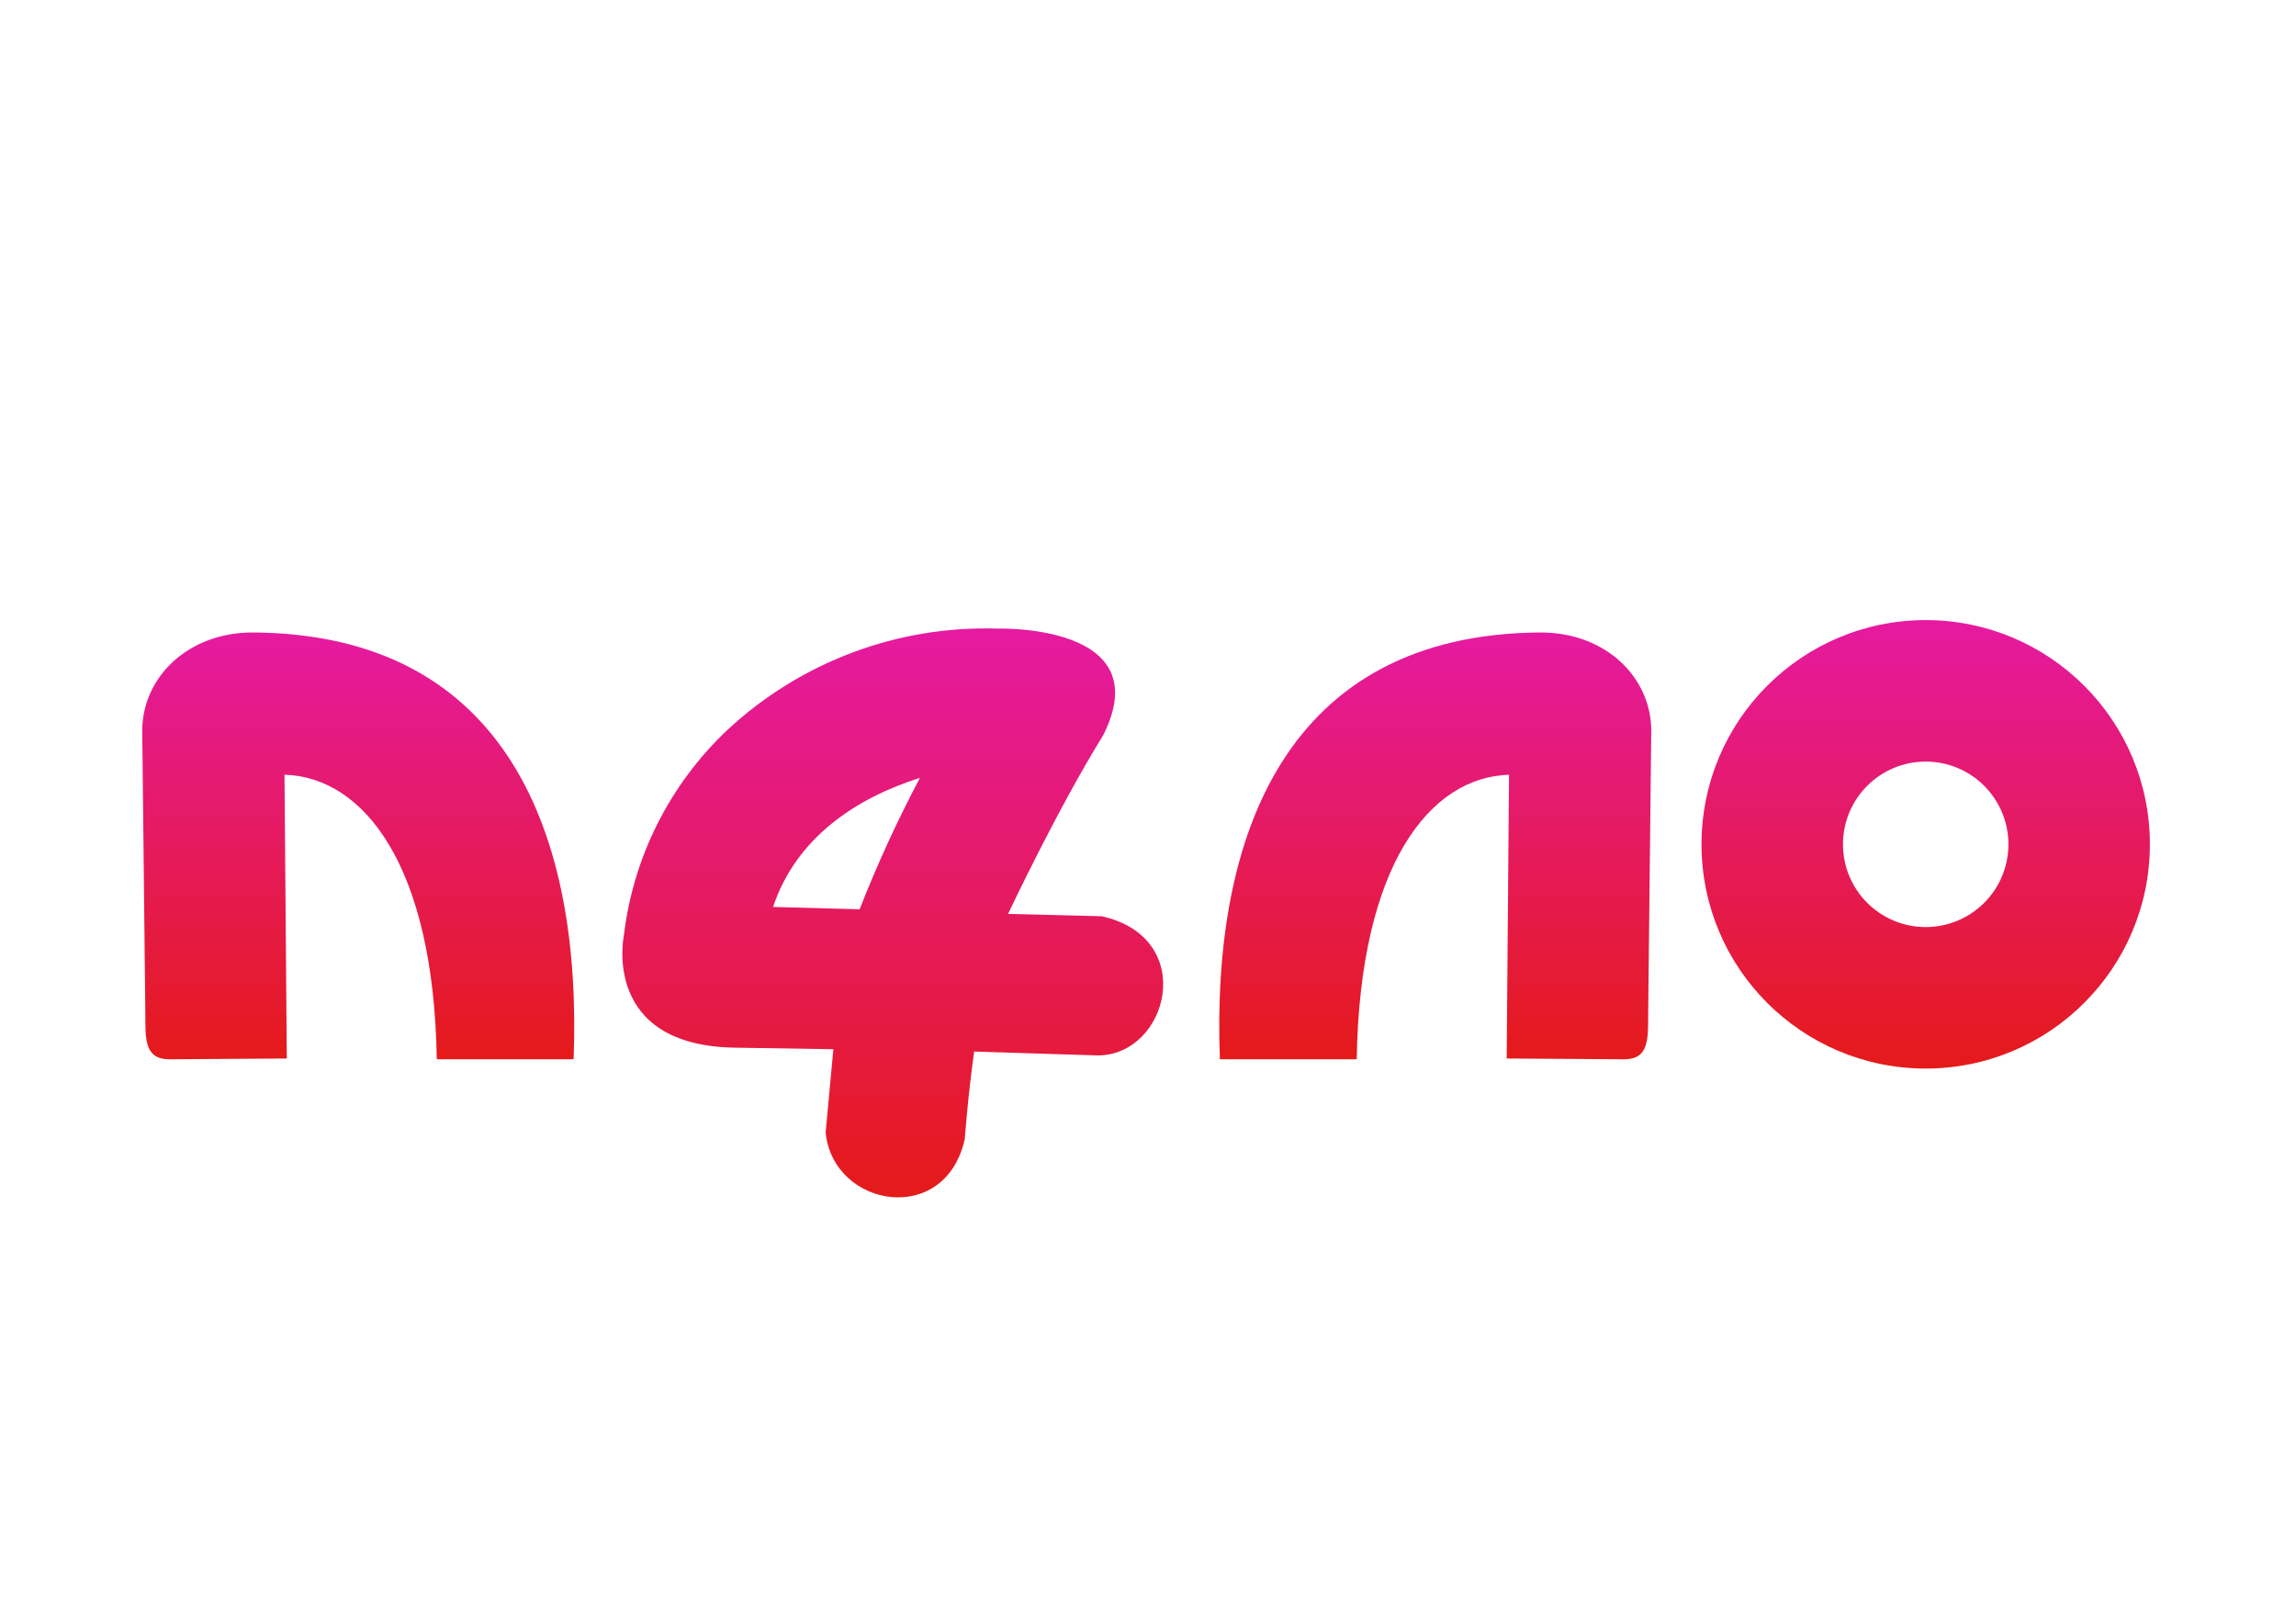
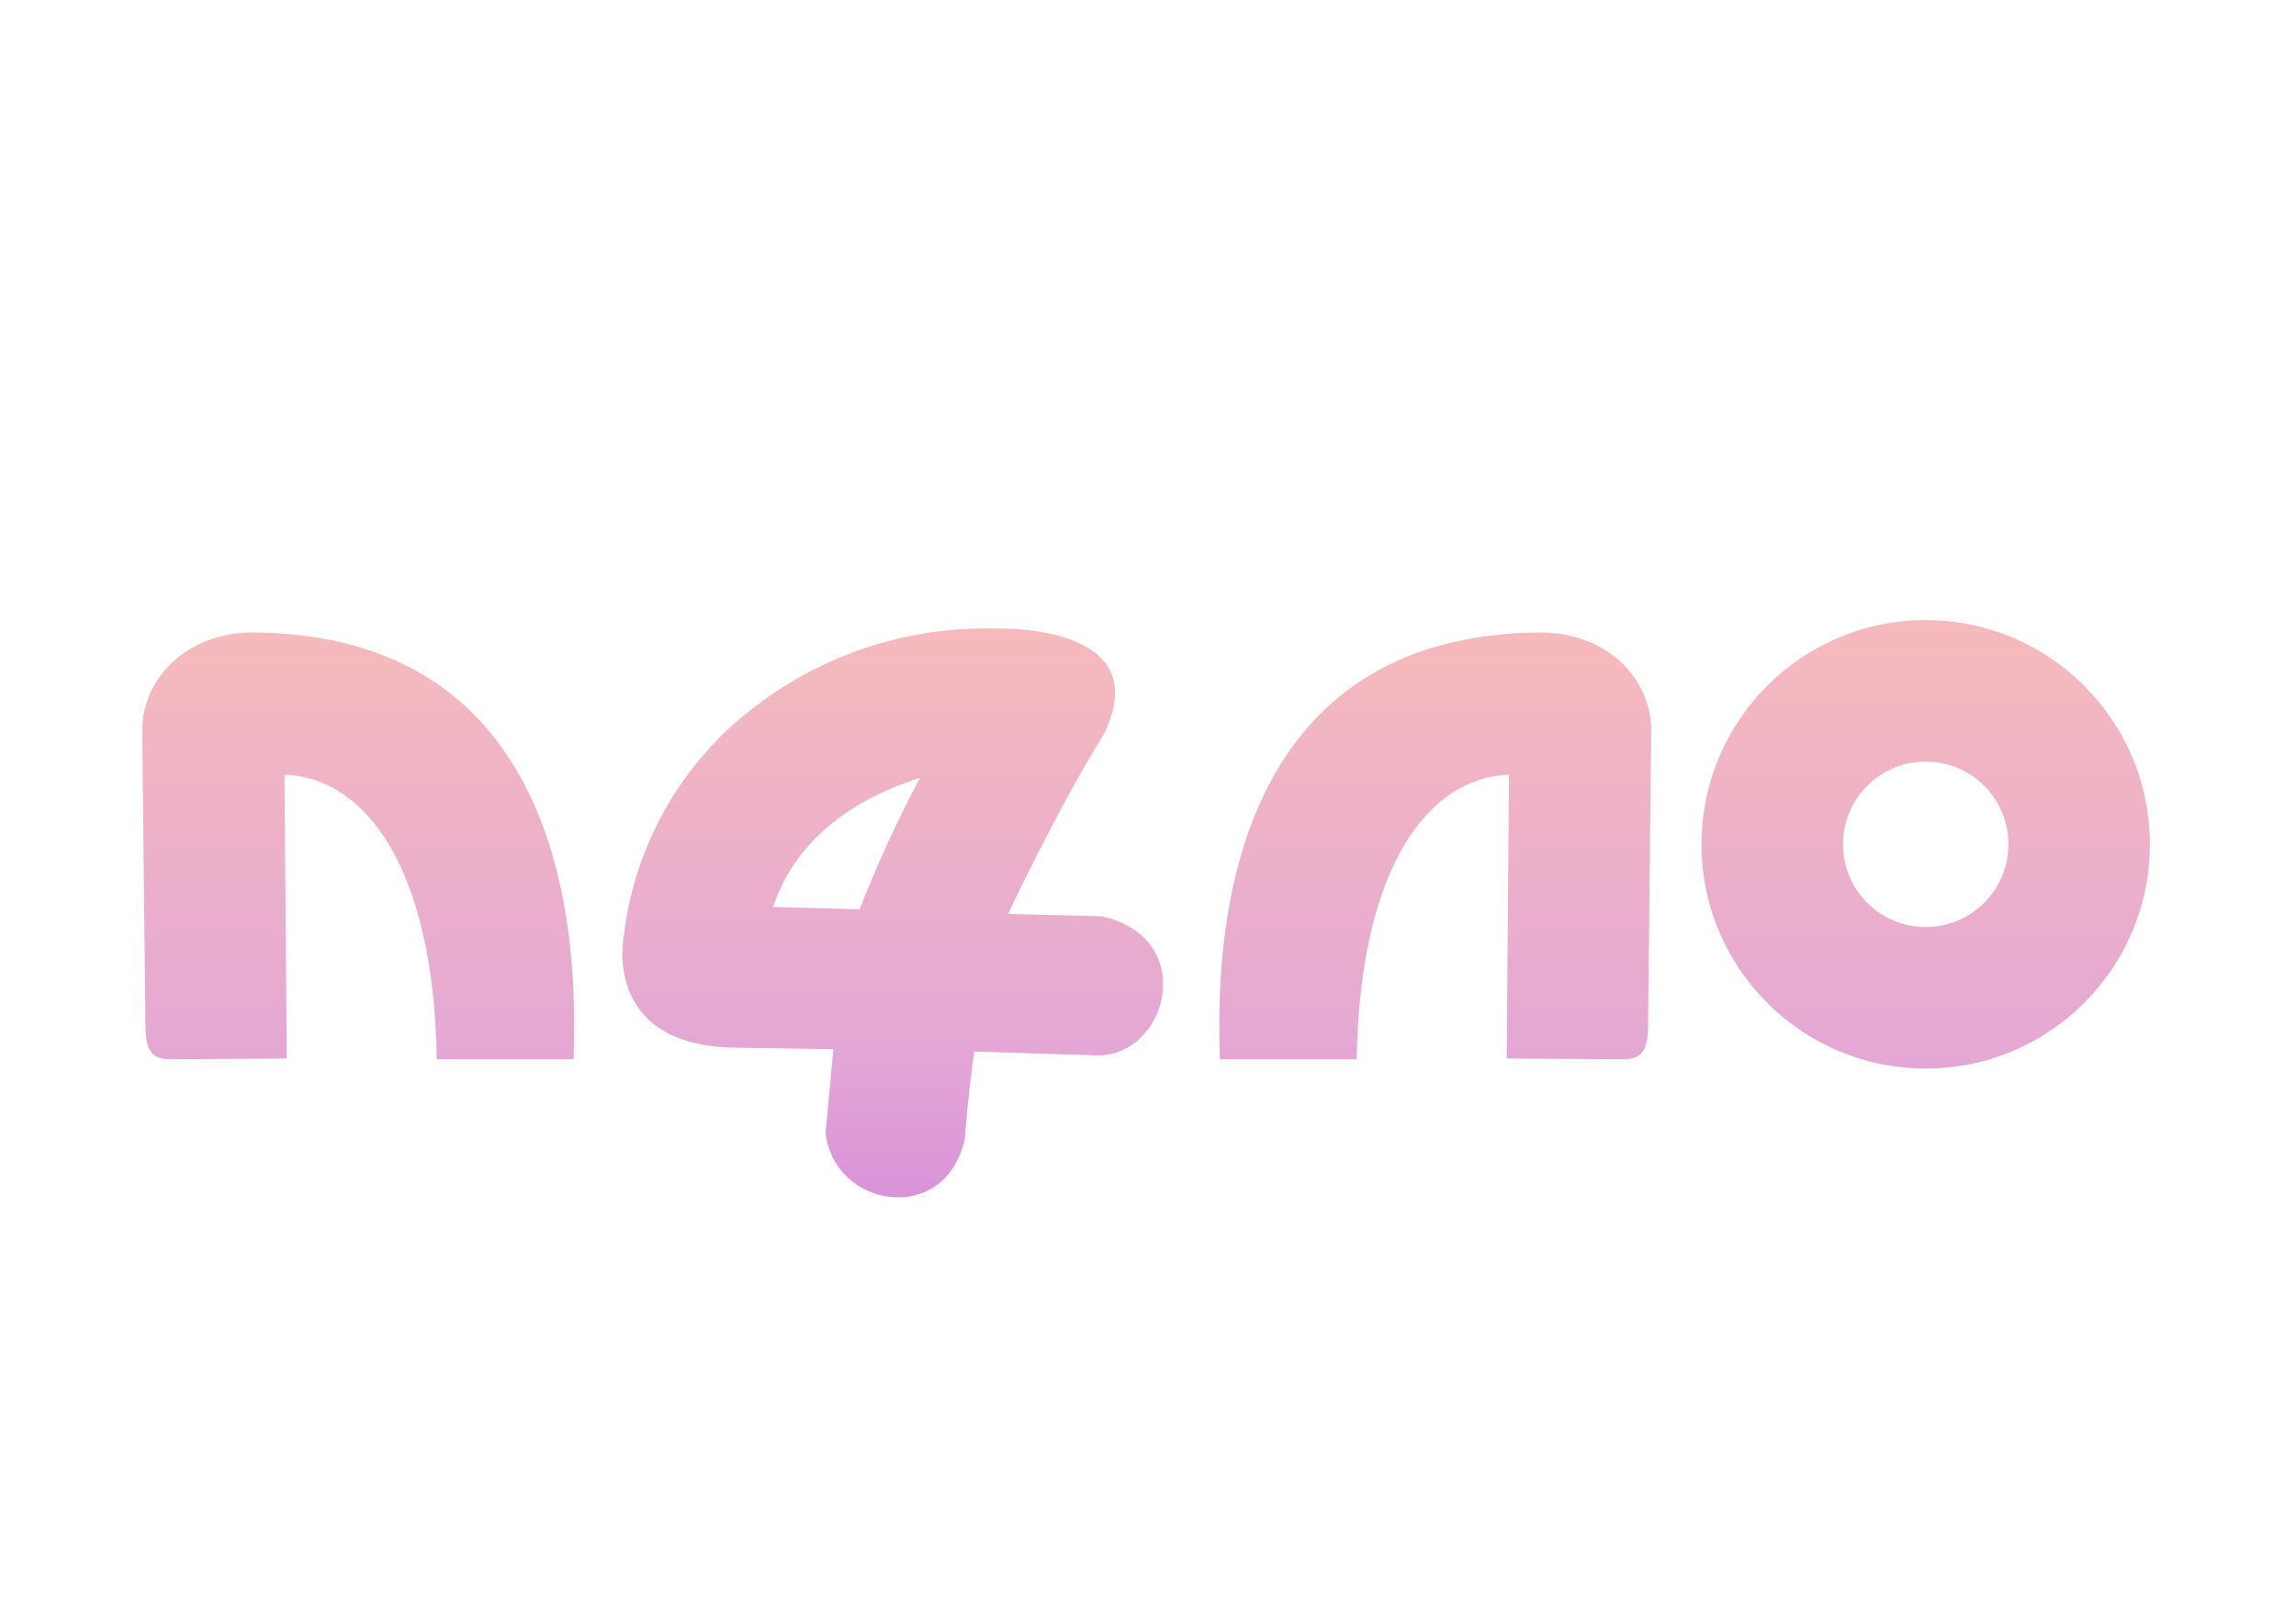
<svg xmlns="http://www.w3.org/2000/svg" viewBox="0 0 297 210" xml:space="preserve">
  <defs>
    <linearGradient id="n4n0Gradient" x1="0" y1="0" x2="0" y2="1">
-       <stop stop-color="#e51aa1" offset="0" />
-       <stop stop-color="#e51a1a" offset="1" />
+       <stop stop-color="#f6babc" offset="0" />
+       <stop stop-color="#e4a7d5" offset="1" />
+     </linearGradient>
+     <linearGradient id="n4n0ExtendedGradient" x1="0" y1="0" x2="0" y2="1">
+       <stop stop-color="#f6babc" offset="0" />
+       <stop stop-color="#e4a7d5" offset="0.74" />
+       <stop stop-color="#d993d9" offset="1" />
    </linearGradient>
  </defs>
  <g fill="url(#n4n0Gradient)" stroke-linecap="round" stroke-linejoin="round" paint-order="markers fill stroke">
    <path d="m 18.4 94.5 .4 36.6              c 0 3.3 -.1 5.9 3.1 5.9              l 15.2 -.1 -.3 -36.7              c 10.2 .3 19.3 11.6 19.7 36.8              h 17.7              c 1.1 -29 -8.6 -55 -41.5 -55.2 -8.5 0 -14.3 5.9 -14.3 12.7              z" id="n" stroke-width="2" />
-     <path d="M 100 117.3              c 3 -9 10.8 -14.1 19 -16.7              a 164 164 0 0 0 -7.8 17              z              m 26 18.7 15.9 .5              c 9.2 .1 13.2 -15.2 .6 -18              l -12.1 -.3              s 6.4 -13.6 12.3 -23.1              C 150 80.6 129 81.3 129 81.3              a 49 49 0 0 0 -34.9 13.1              A 43.6 43.6 0 0 0 80.7 121              s -3 14.3 14.5 14.5              l 12.6 .2 -1 10.8              c 1 9.7 15.5 12.2 18 .8 0 0 .4 -5.5 1.2 -11.2              z" stroke-width="2" />
+     <path d="M 100 117.3              c 3 -9 10.8 -14.1 19 -16.7              a 164 164 0 0 0 -7.8 17              z              m 26 18.7 15.9 .5              c 9.2 .1 13.2 -15.2 .6 -18              l -12.1 -.3              s 6.4 -13.6 12.3 -23.1              C 150 80.6 129 81.3 129 81.3              a 49 49 0 0 0 -34.9 13.1              A 43.6 43.6 0 0 0 80.7 121              s -3 14.3 14.5 14.5              l 12.6 .2 -1 10.8              c 1 9.7 15.5 12.2 18 .8 0 0 .4 -5.5 1.2 -11.2              z" fill="url(#n4n0ExtendedGradient)" stroke-width="2" />
    <use href="#n" x="-232" transform="scale(-1, 1)" />
    <path d="M 249.1 98.5              a 10.7 10.7 0 1 0 0 21.4 10.7 10.7 0 0 0 0 -21.4              z              m 29 10.7              a 29 29 0 1 1 -58 0 29 29 0 0 1 58 0              z" stroke-width="2" />
  </g>
</svg>
